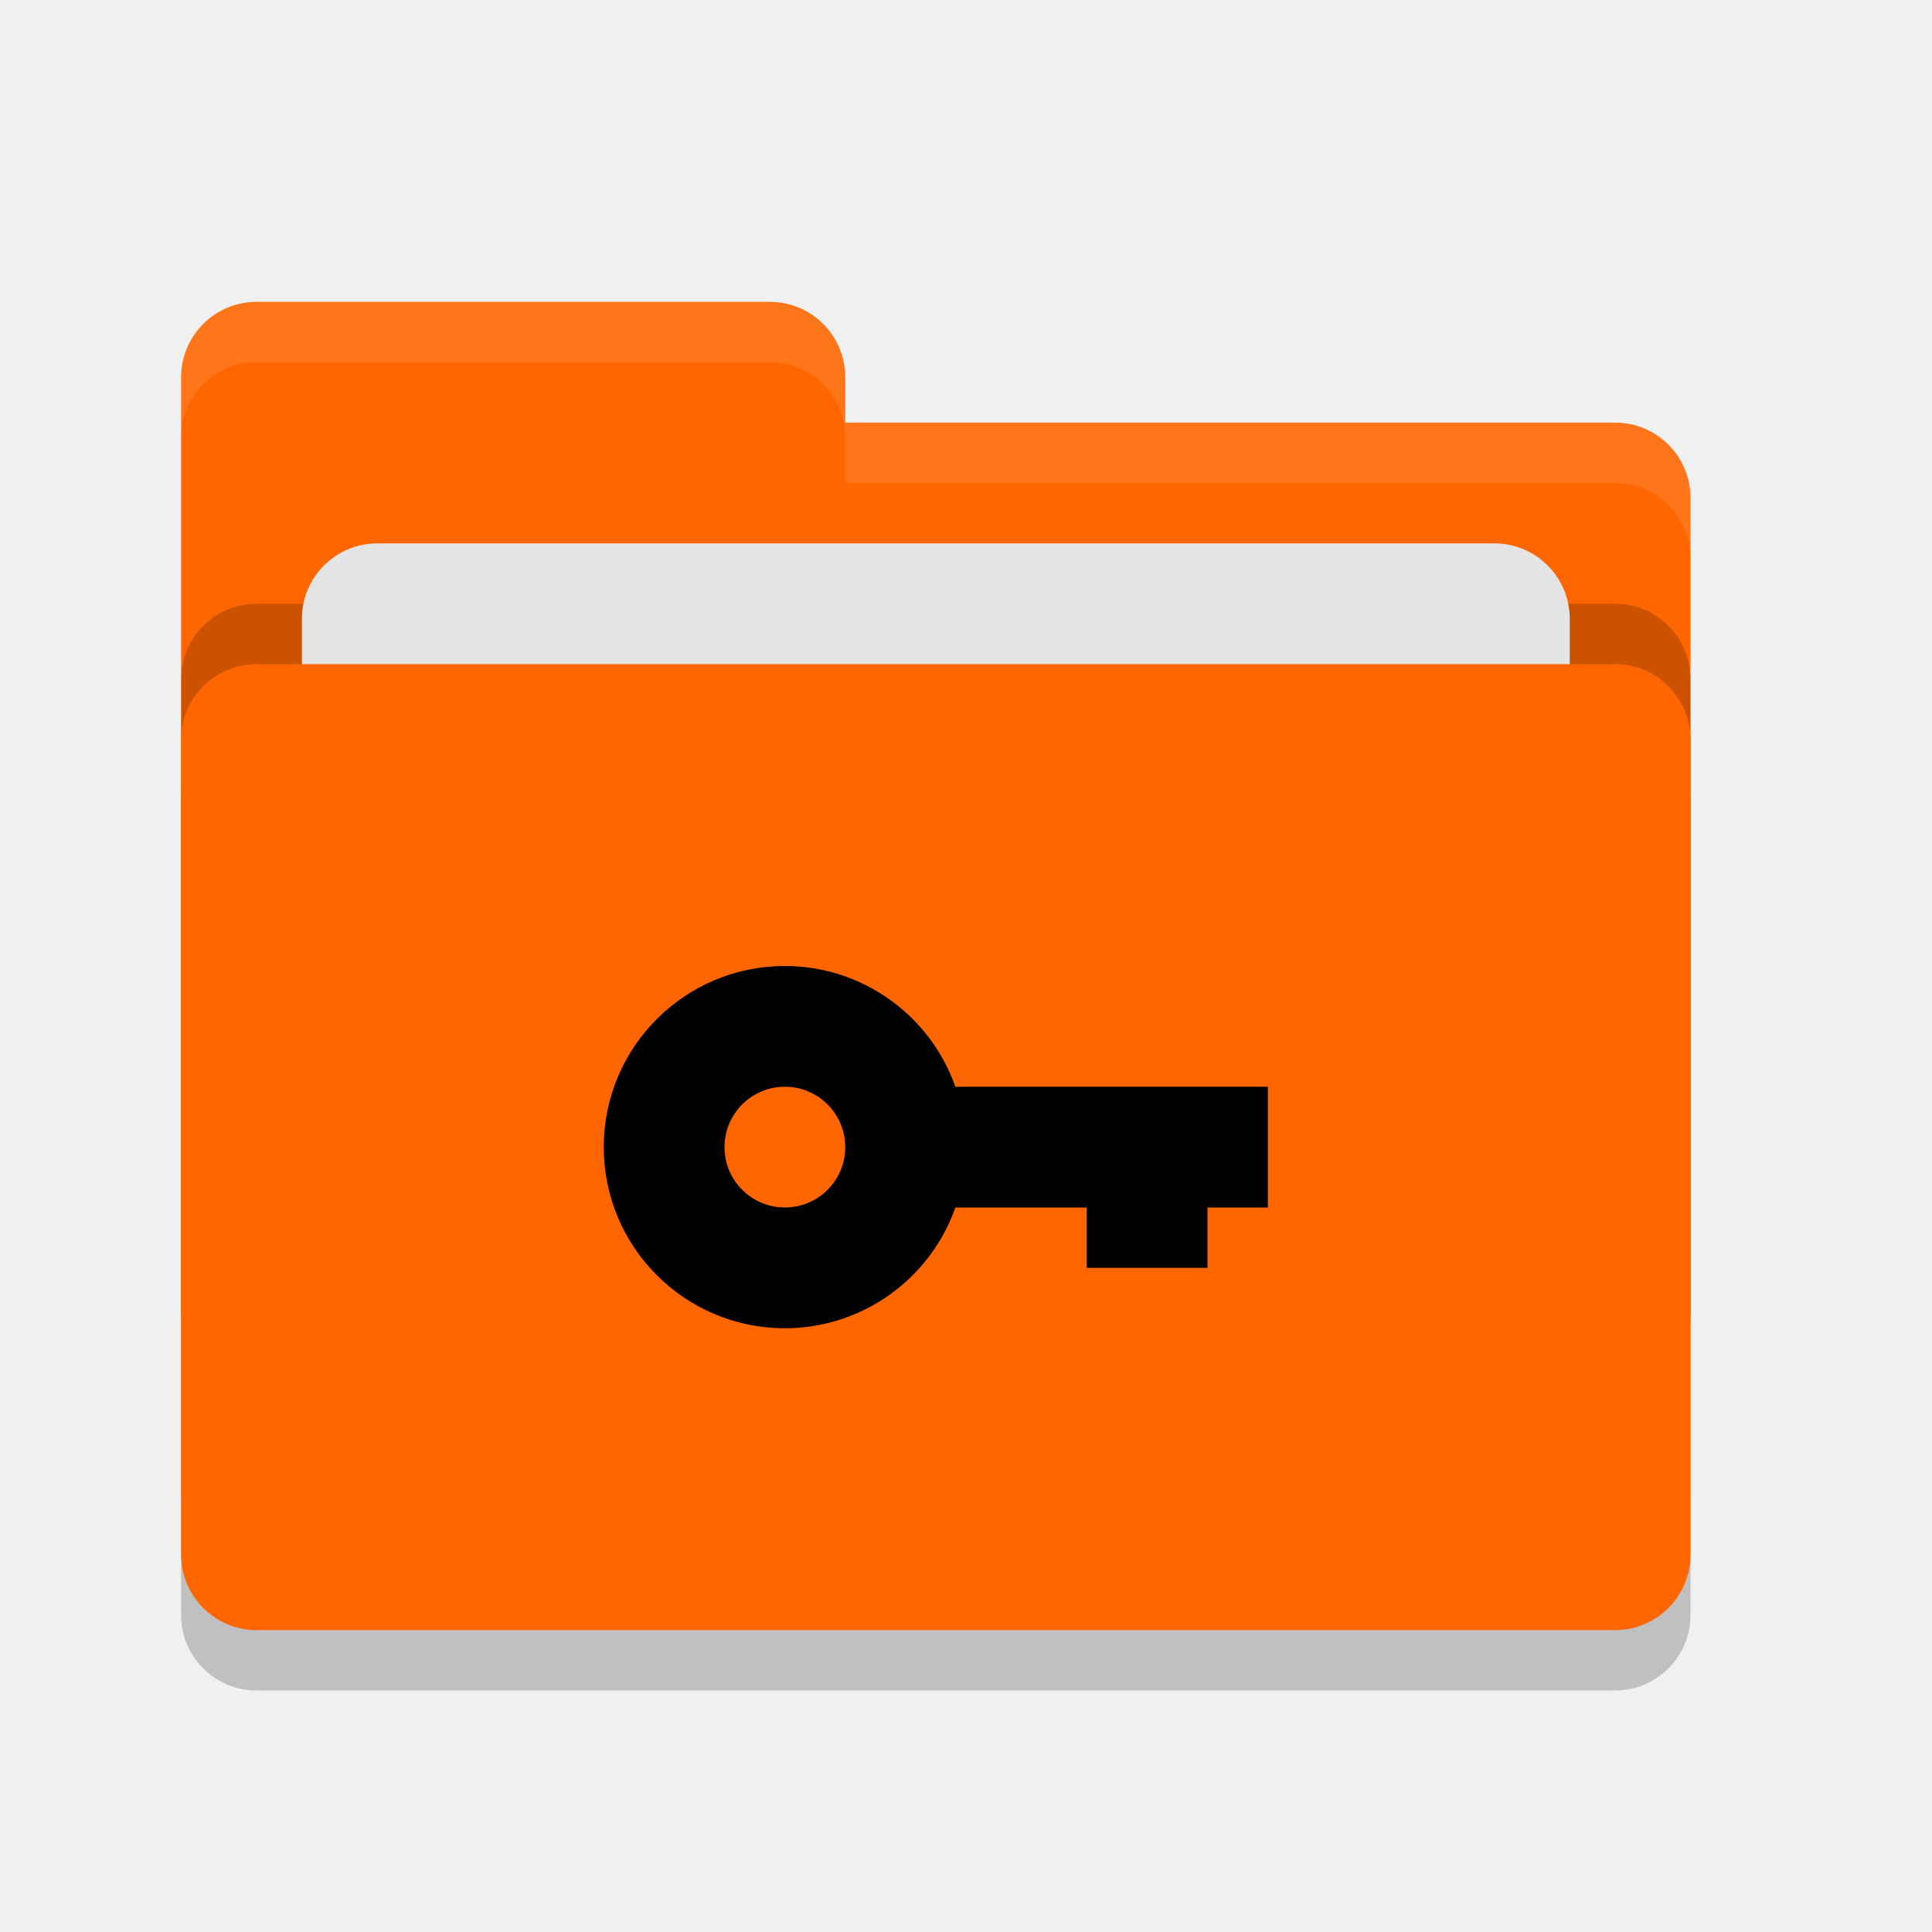
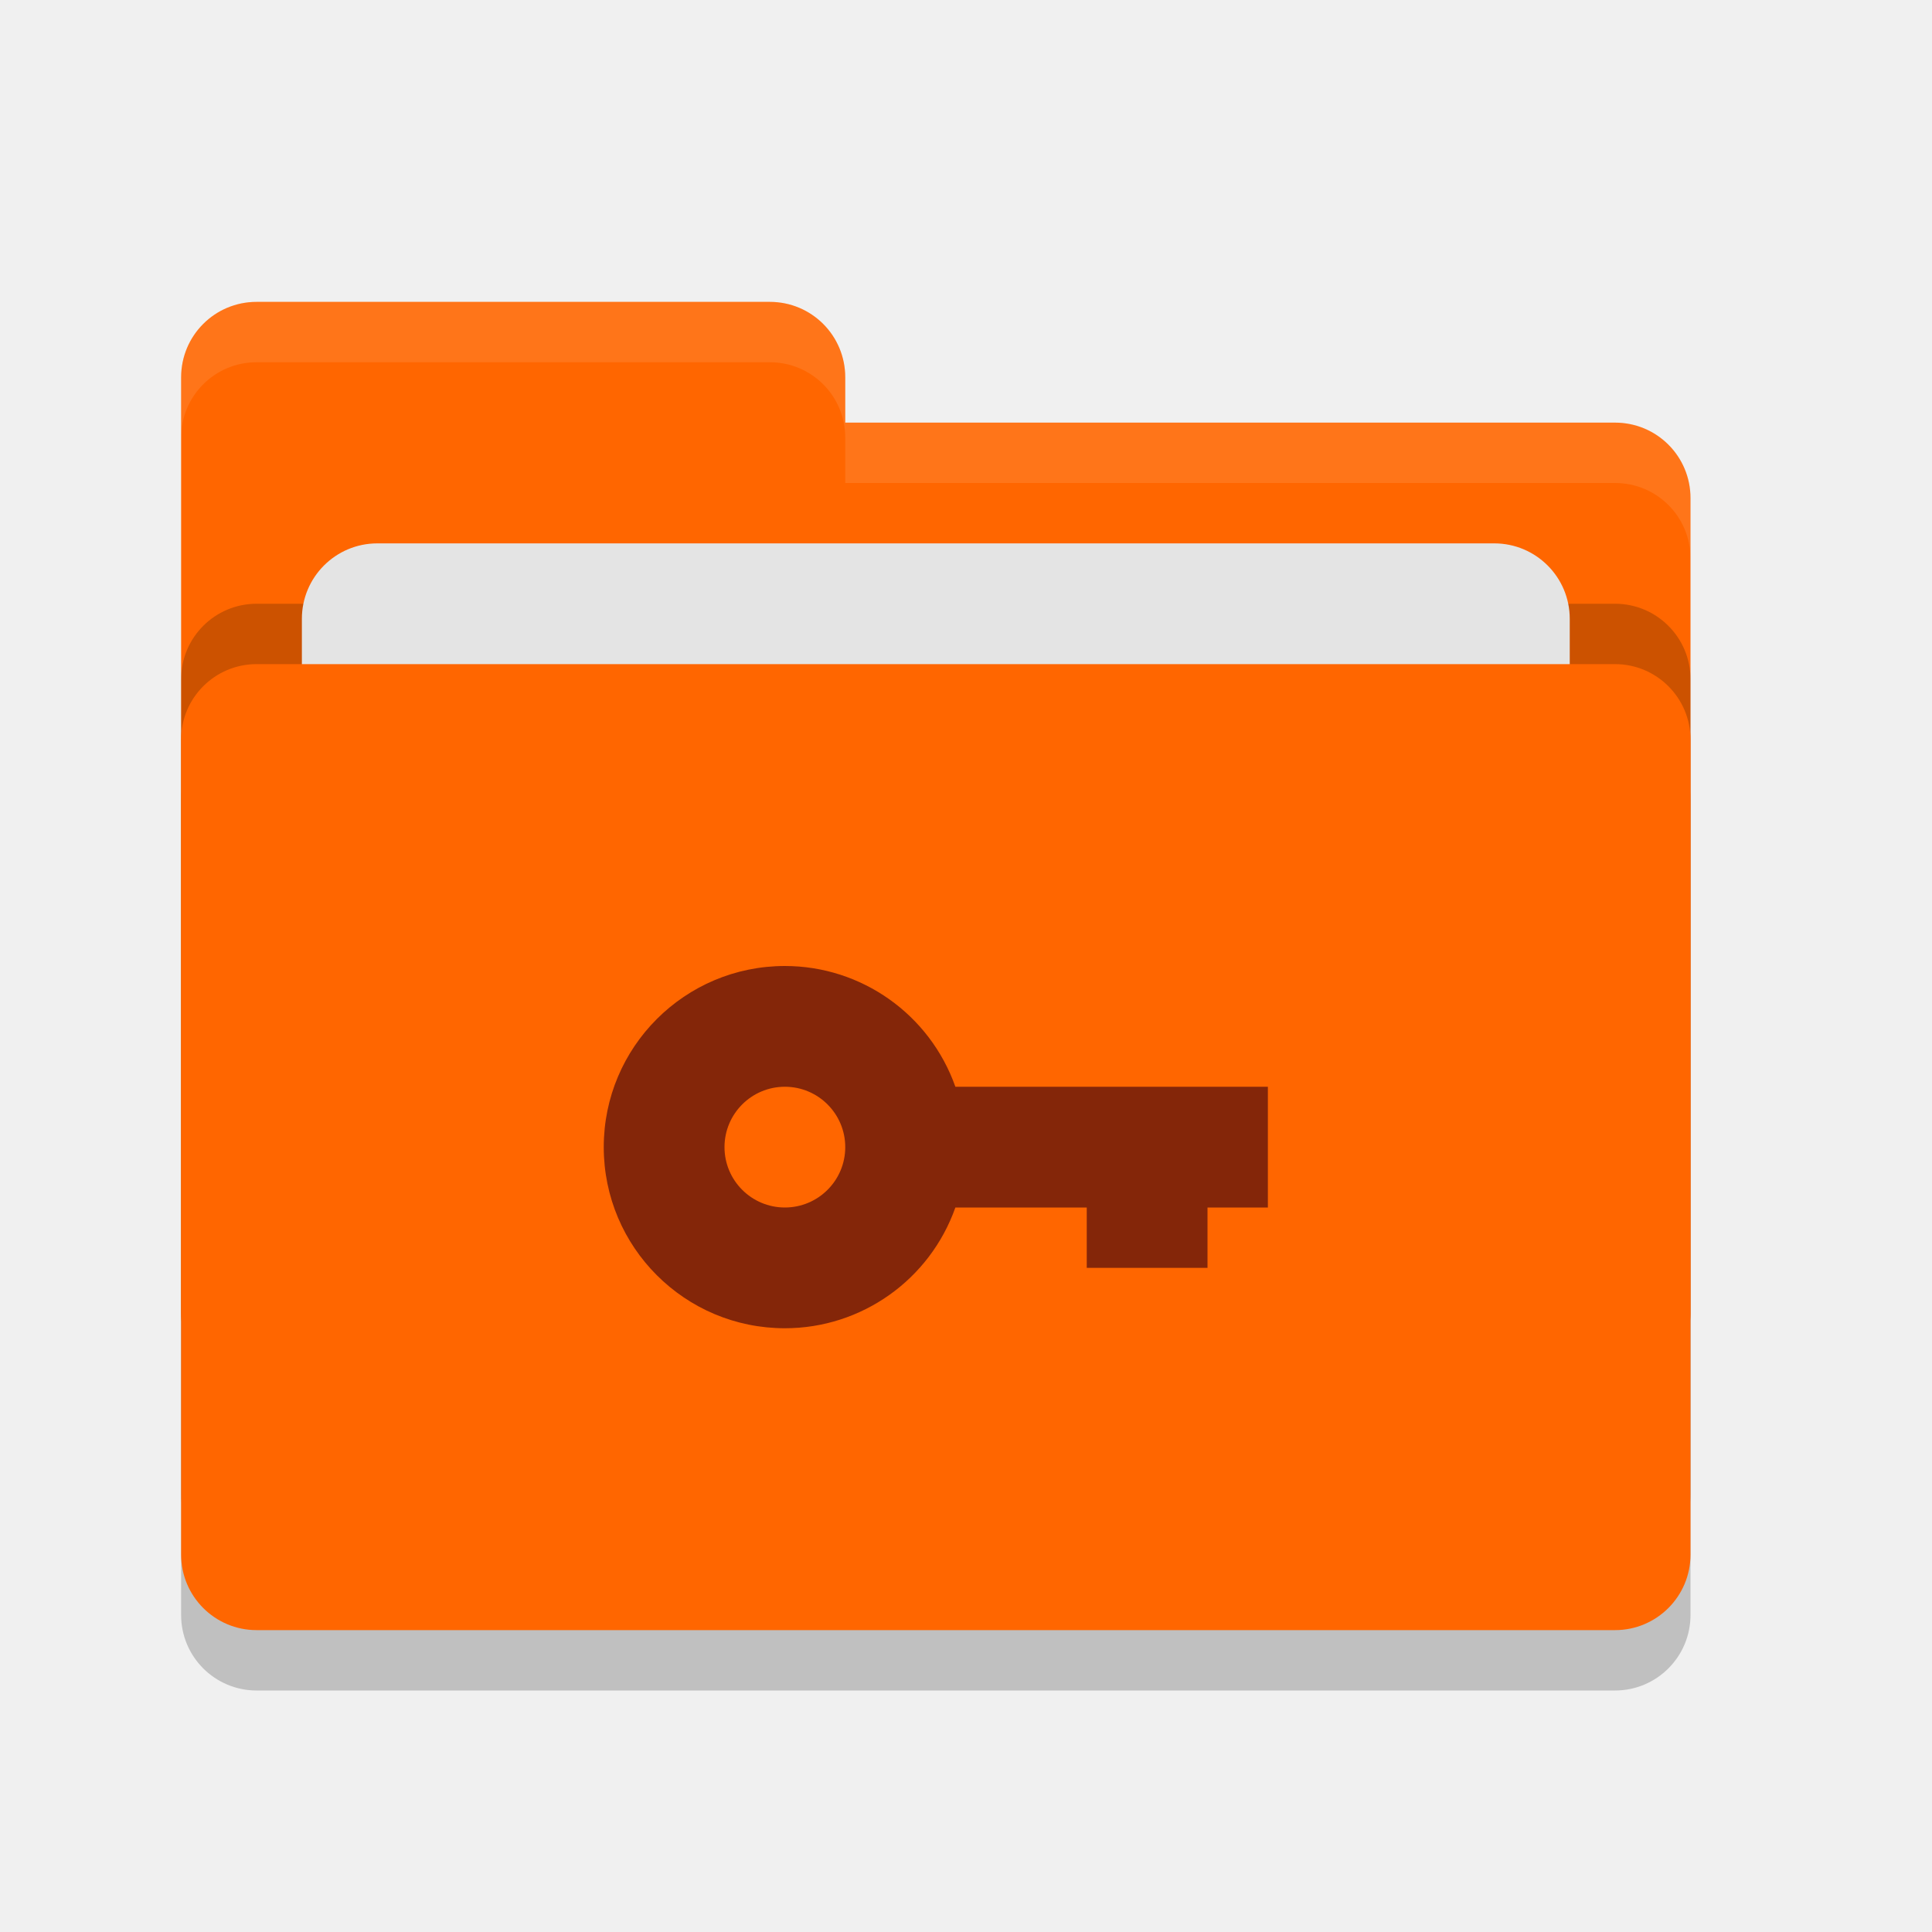
<svg xmlns="http://www.w3.org/2000/svg" width="32" height="32" version="1" id="svg16">
  <defs id="defs20" />
  <rect style="opacity:0.2" width="25" height="16" x="3" y="12" rx="1.25" ry="1.25" id="rect2" />
  <path style="fill:#ff6600" d="M 3,21.75 C 3,22.442 3.558,23 4.25,23 H 26.75 C 27.442,23 28,22.442 28,21.75 V 8.25 C 28,7.558 27.442,7 26.75,7 H 14 V 6.25 C 14,5.558 13.443,5 12.75,5 H 4.25 C 3.558,5 3,5.558 3,6.25" id="path4" />
  <rect style="opacity:0.2" width="25" height="16" x="3" y="10" rx="1.25" ry="1.25" id="rect6" />
  <rect style="fill:#e4e4e4" width="21" height="10" x="5" y="9" rx="1.25" ry="1.25" id="rect8" />
  <rect style="fill:#ff6600" width="25" height="16" x="3" y="11" rx="1.25" ry="1.25" id="rect10" />
  <path style="opacity:0.1;fill:#ffffff" d="M 4.25 5 C 3.558 5 3 5.558 3 6.25 L 3 7.25 C 3 6.558 3.558 6 4.25 6 L 12.75 6 C 13.443 6 14 6.558 14 7.25 L 14 8 L 26.75 8 C 27.442 8 28 8.557 28 9.25 L 28 8.25 C 28 7.558 27.442 7 26.75 7 L 14 7 L 14 6.25 C 14 5.558 13.443 5 12.75 5 L 4.25 5 z" id="path12" />
-   <path style="fill:#000000" d="M 13,16 C 11.343,16 10,17.343 10,19 10,20.657 11.343,22 13,22 14.27,22 15.401,21.197 15.824,20 H 18 V 21 H 20 V 20 H 21 V 18 H 15.824 C 15.401,16.803 14.27,16 13,16 Z M 13,18 C 13.552,18 14,18.448 14,19 14,19.552 13.552,20 13,20 12.448,20 12,19.552 12,19 12,18.448 12.448,18 13,18 Z" id="path14" />
+   <path style="fill:#842609" d="M 13,16 C 11.343,16 10,17.343 10,19 10,20.657 11.343,22 13,22 14.27,22 15.401,21.197 15.824,20 H 18 V 21 H 20 V 20 H 21 V 18 H 15.824 C 15.401,16.803 14.27,16 13,16 Z M 13,18 C 13.552,18 14,18.448 14,19 14,19.552 13.552,20 13,20 12.448,20 12,19.552 12,19 12,18.448 12.448,18 13,18 Z" id="path14" />
</svg>
